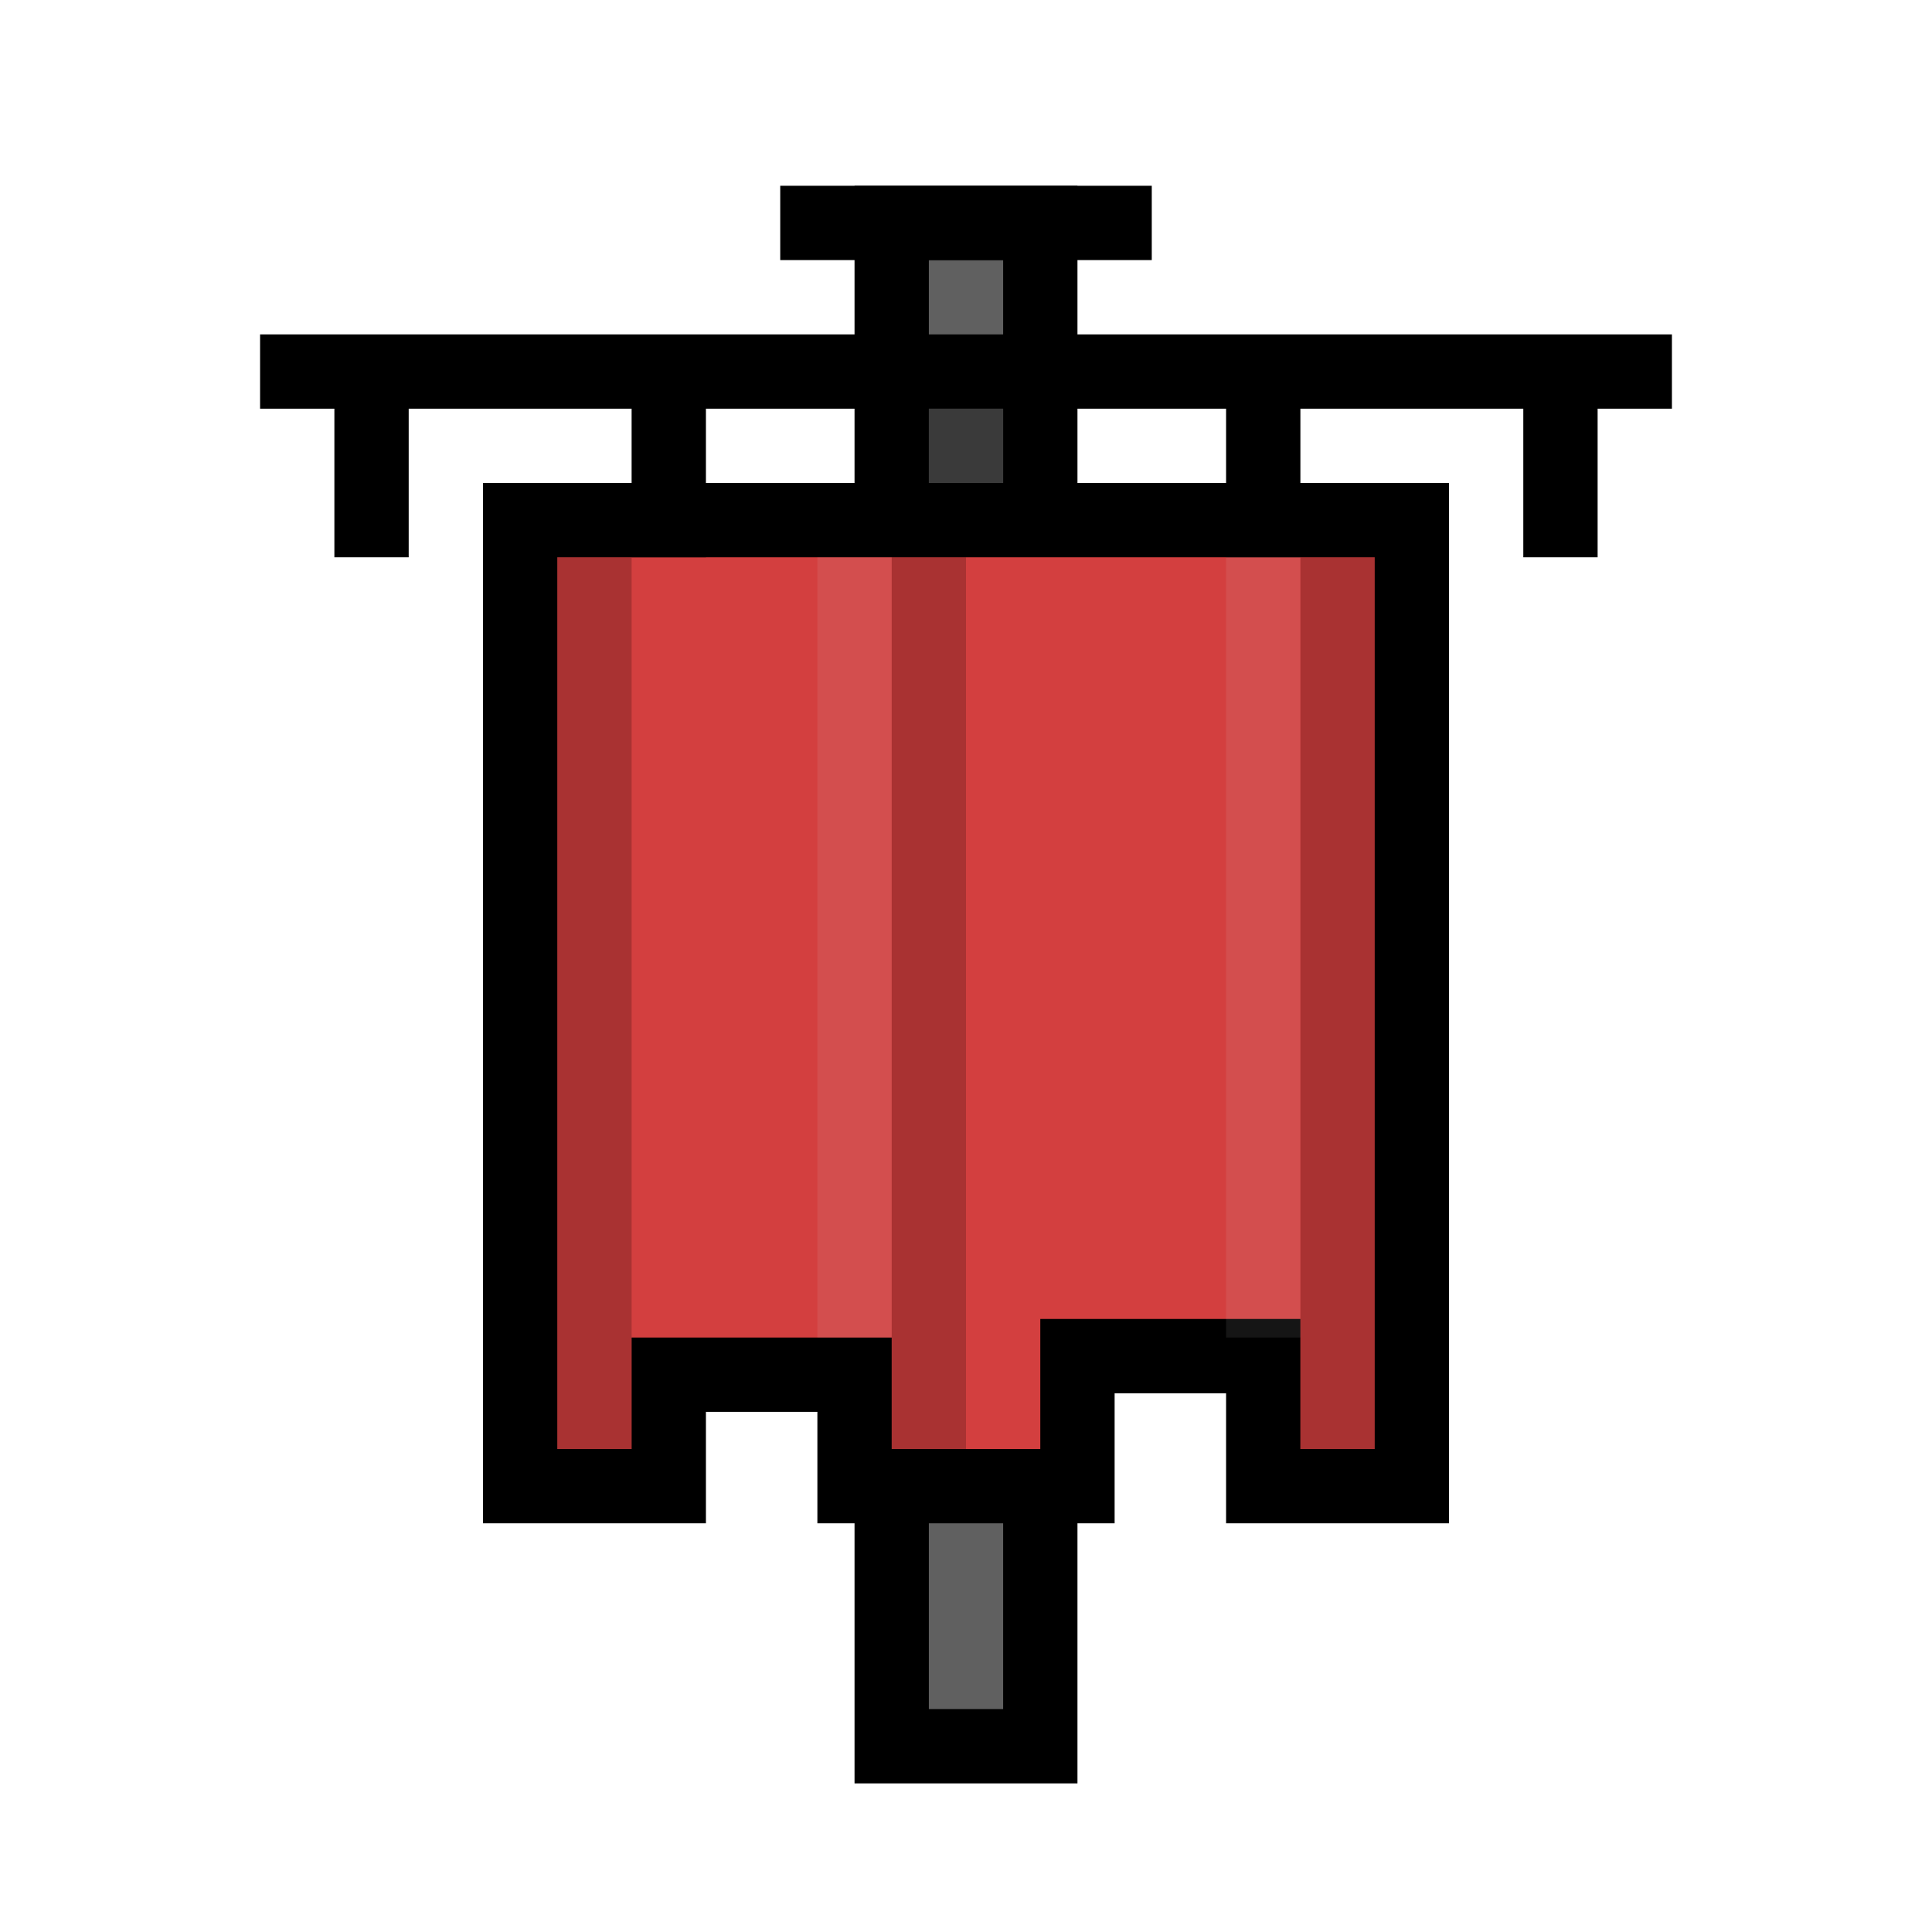
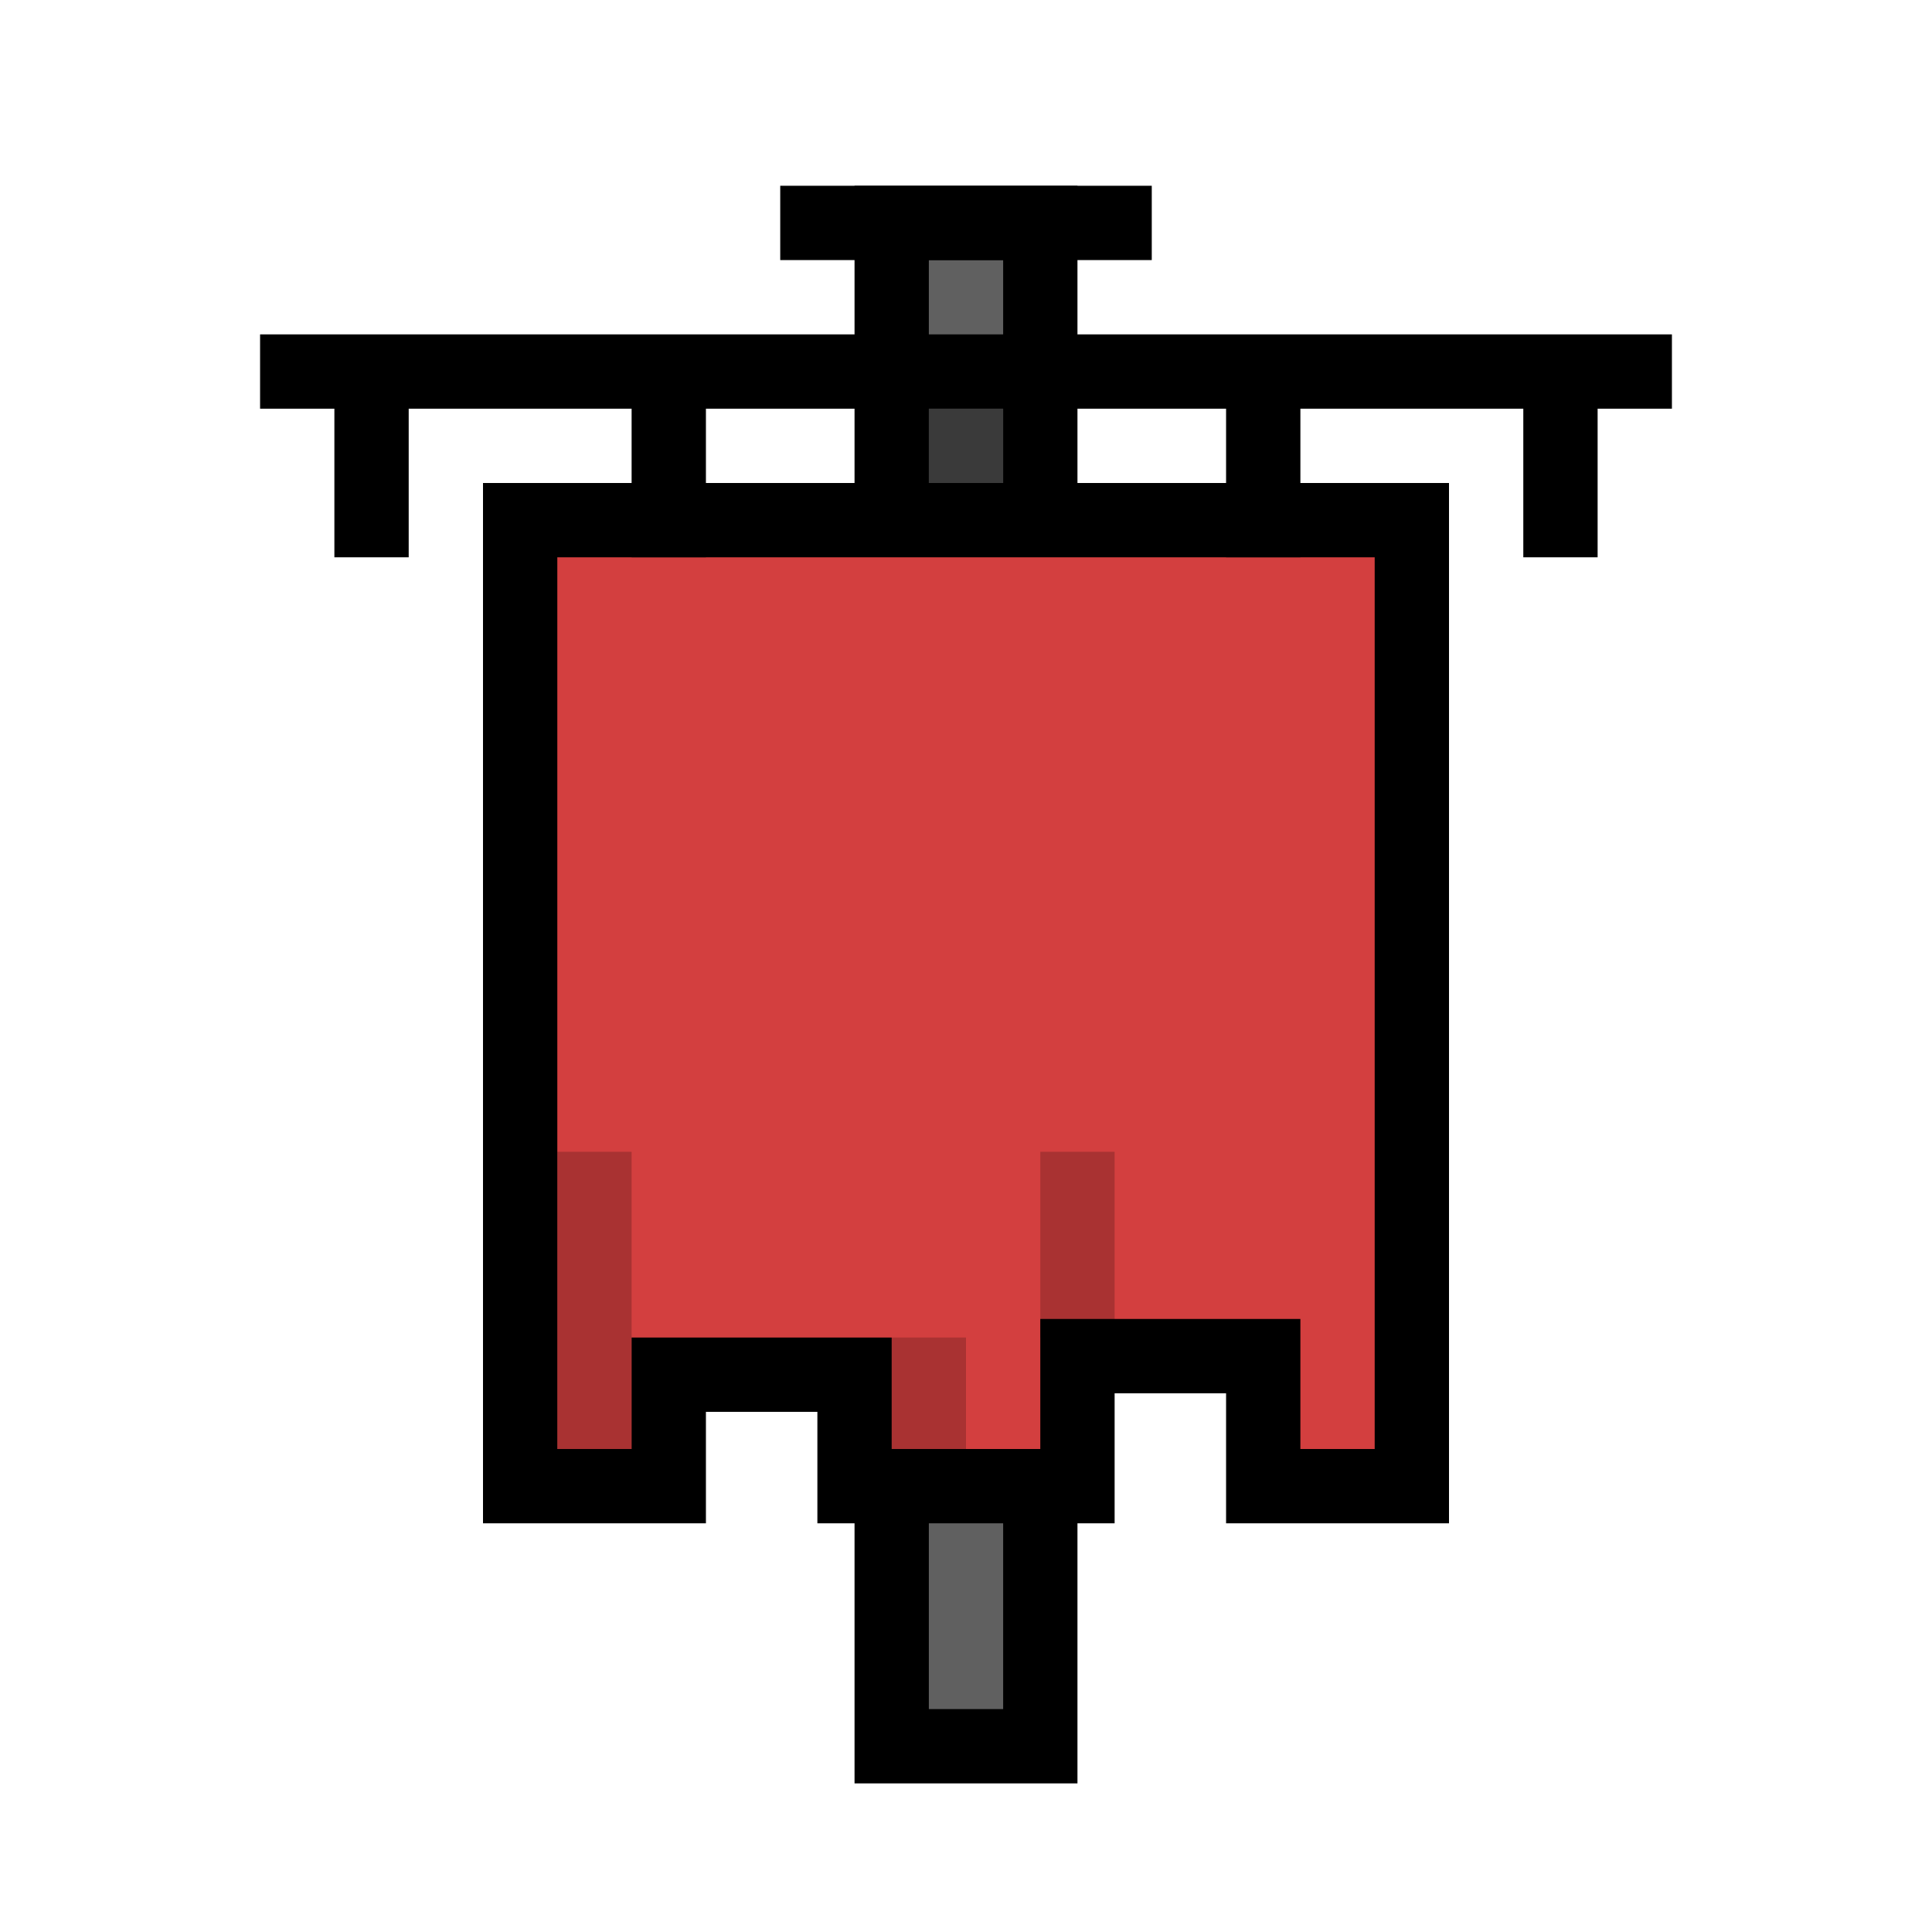
<svg xmlns="http://www.w3.org/2000/svg" width="52" height="52" viewBox="0 0 52 52" fill="none">
  <rect width="12" height="2" transform="matrix(-1 0 0 1 32 14)" fill="black" />
  <path d="M28 47H24V6H28V47Z" fill="#606060" stroke="black" stroke-width="2" />
  <rect opacity="0.4" width="2" height="2" transform="matrix(-1 0 0 1 27 11)" fill="black" />
  <rect width="2" height="10" transform="matrix(1.19249e-08 -1 -1 -1.19249e-08 31 7)" fill="black" />
  <path d="M14 14H38V40H34V36.5H29V40H23V37H18V40H14V14Z" fill="#D33F3F" stroke="black" stroke-width="2" />
  <path d="M7 10H10M45 10H42M42 10V15M42 10H34M10 10V15M10 10H18M18 10V15M18 10H34M34 10V15" stroke="black" stroke-width="2" />
  <rect x="29" y="26.586" width="2" height="2" transform="rotate(45 29 26.5859)" fill="#D33F3F" />
-   <rect opacity="0.1" x="22" y="15" width="2" height="21" fill="#D9D9D9" />
-   <rect opacity="0.2" x="24" y="15" width="2" height="24" fill="black" />
-   <rect opacity="0.2" x="15" y="15" width="2" height="24" fill="black" />
-   <rect opacity="0.2" x="35" y="15" width="2" height="24" fill="black" />
-   <rect opacity="0.1" x="33" y="15" width="2" height="21" fill="#D9D9D9" />
+   <rect opacity="0.2" x="24" y="36" width="2" height="3" fill="black" />
+   <rect opacity="0.2" x="15" y="31" width="2" height="8" fill="black" />
+   <rect opacity="0.2" x="28" y="31" width="2" height="5" fill="black" />
</svg>
